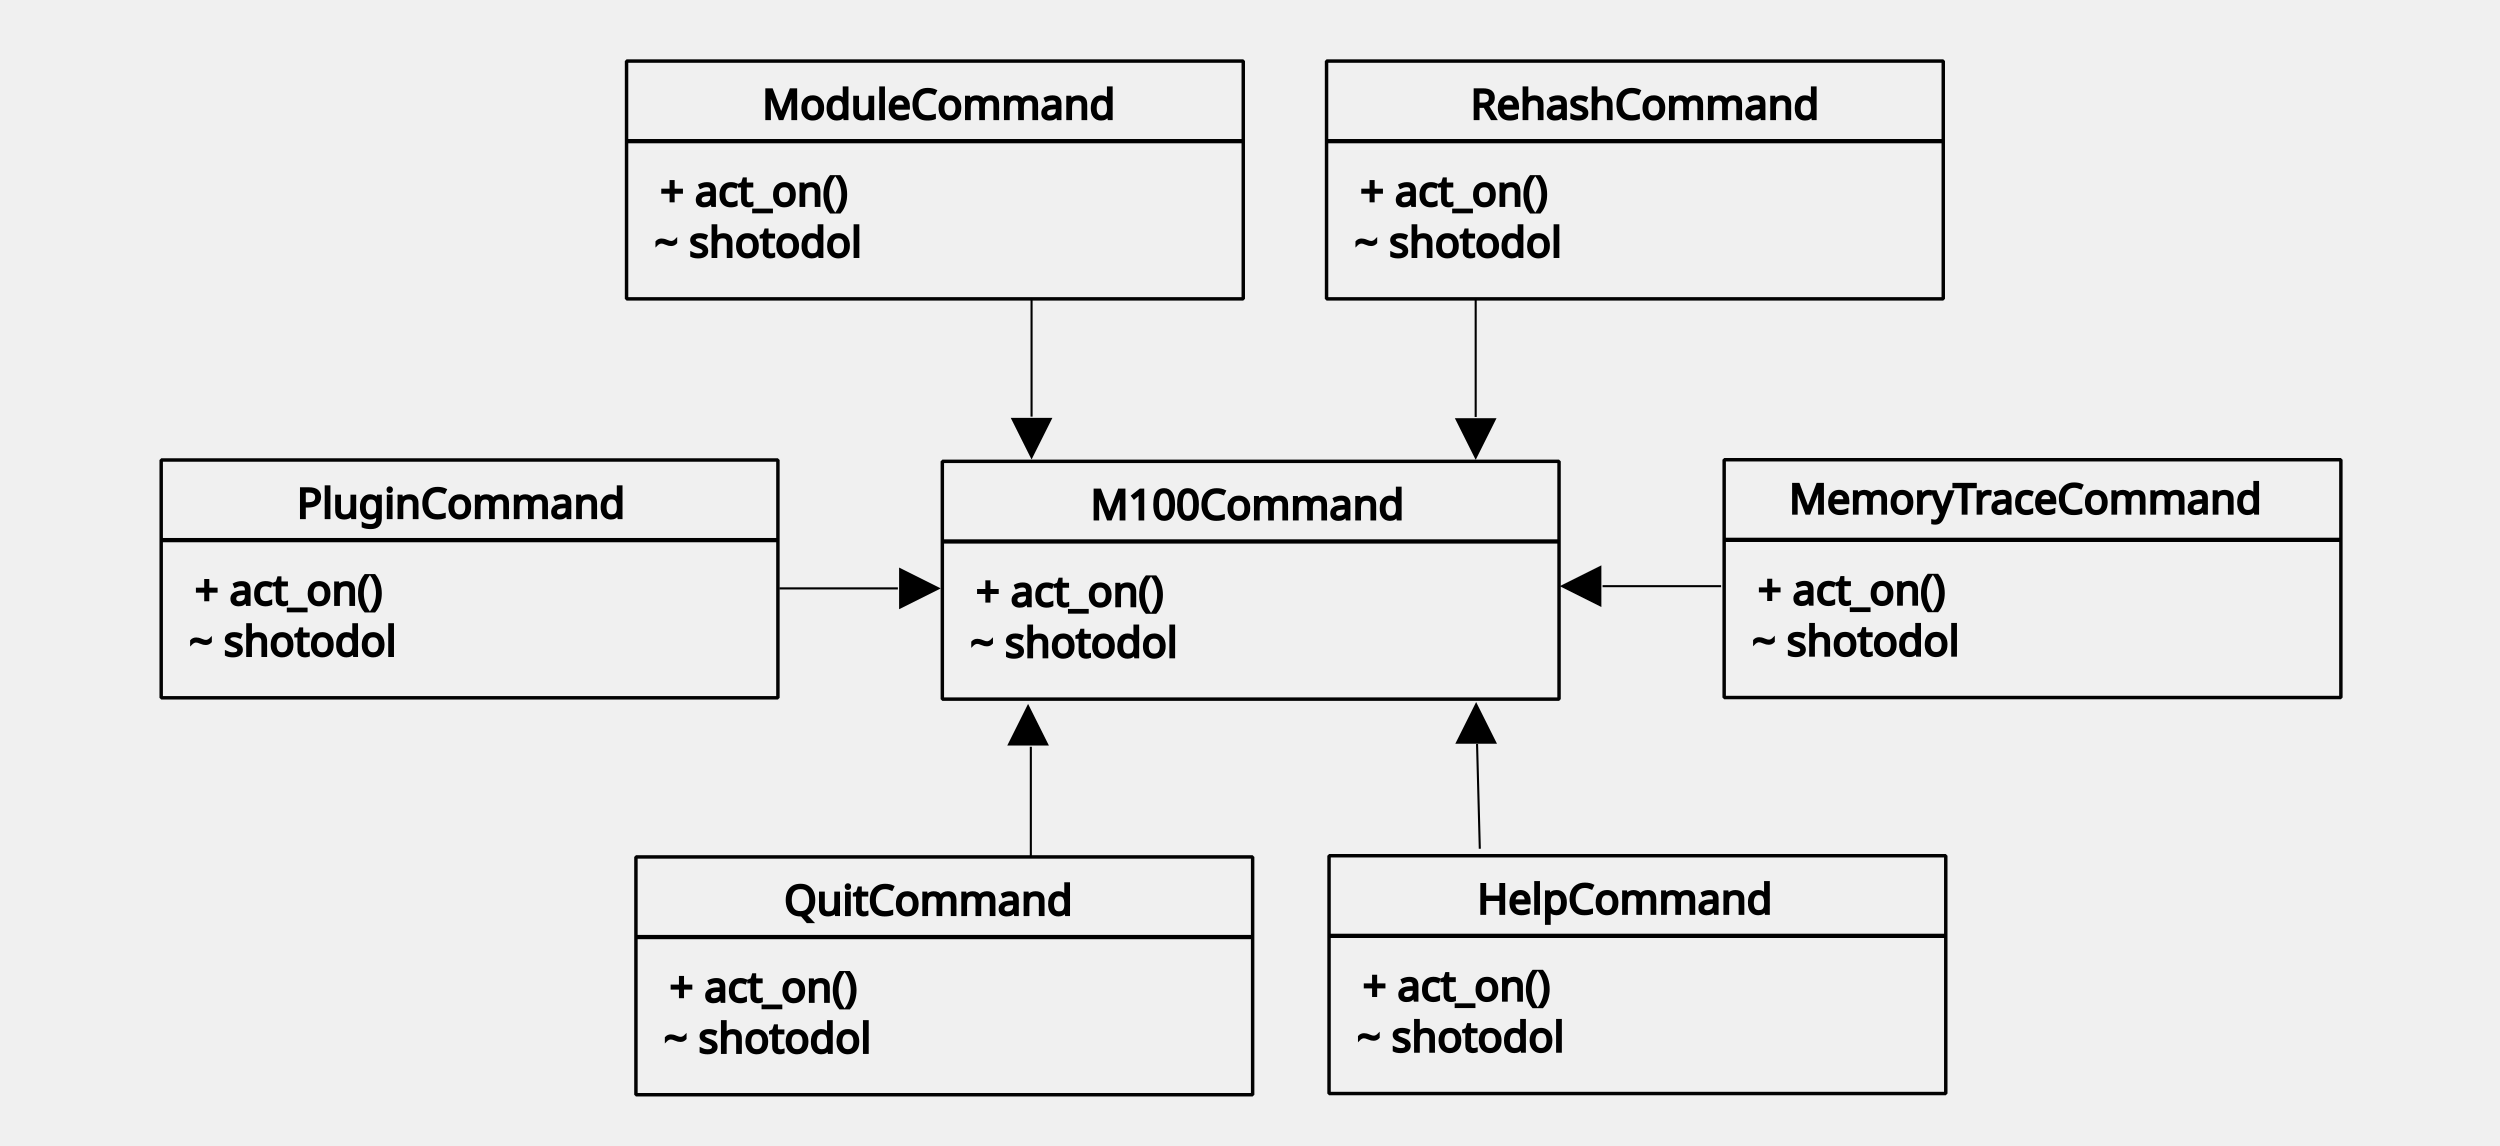
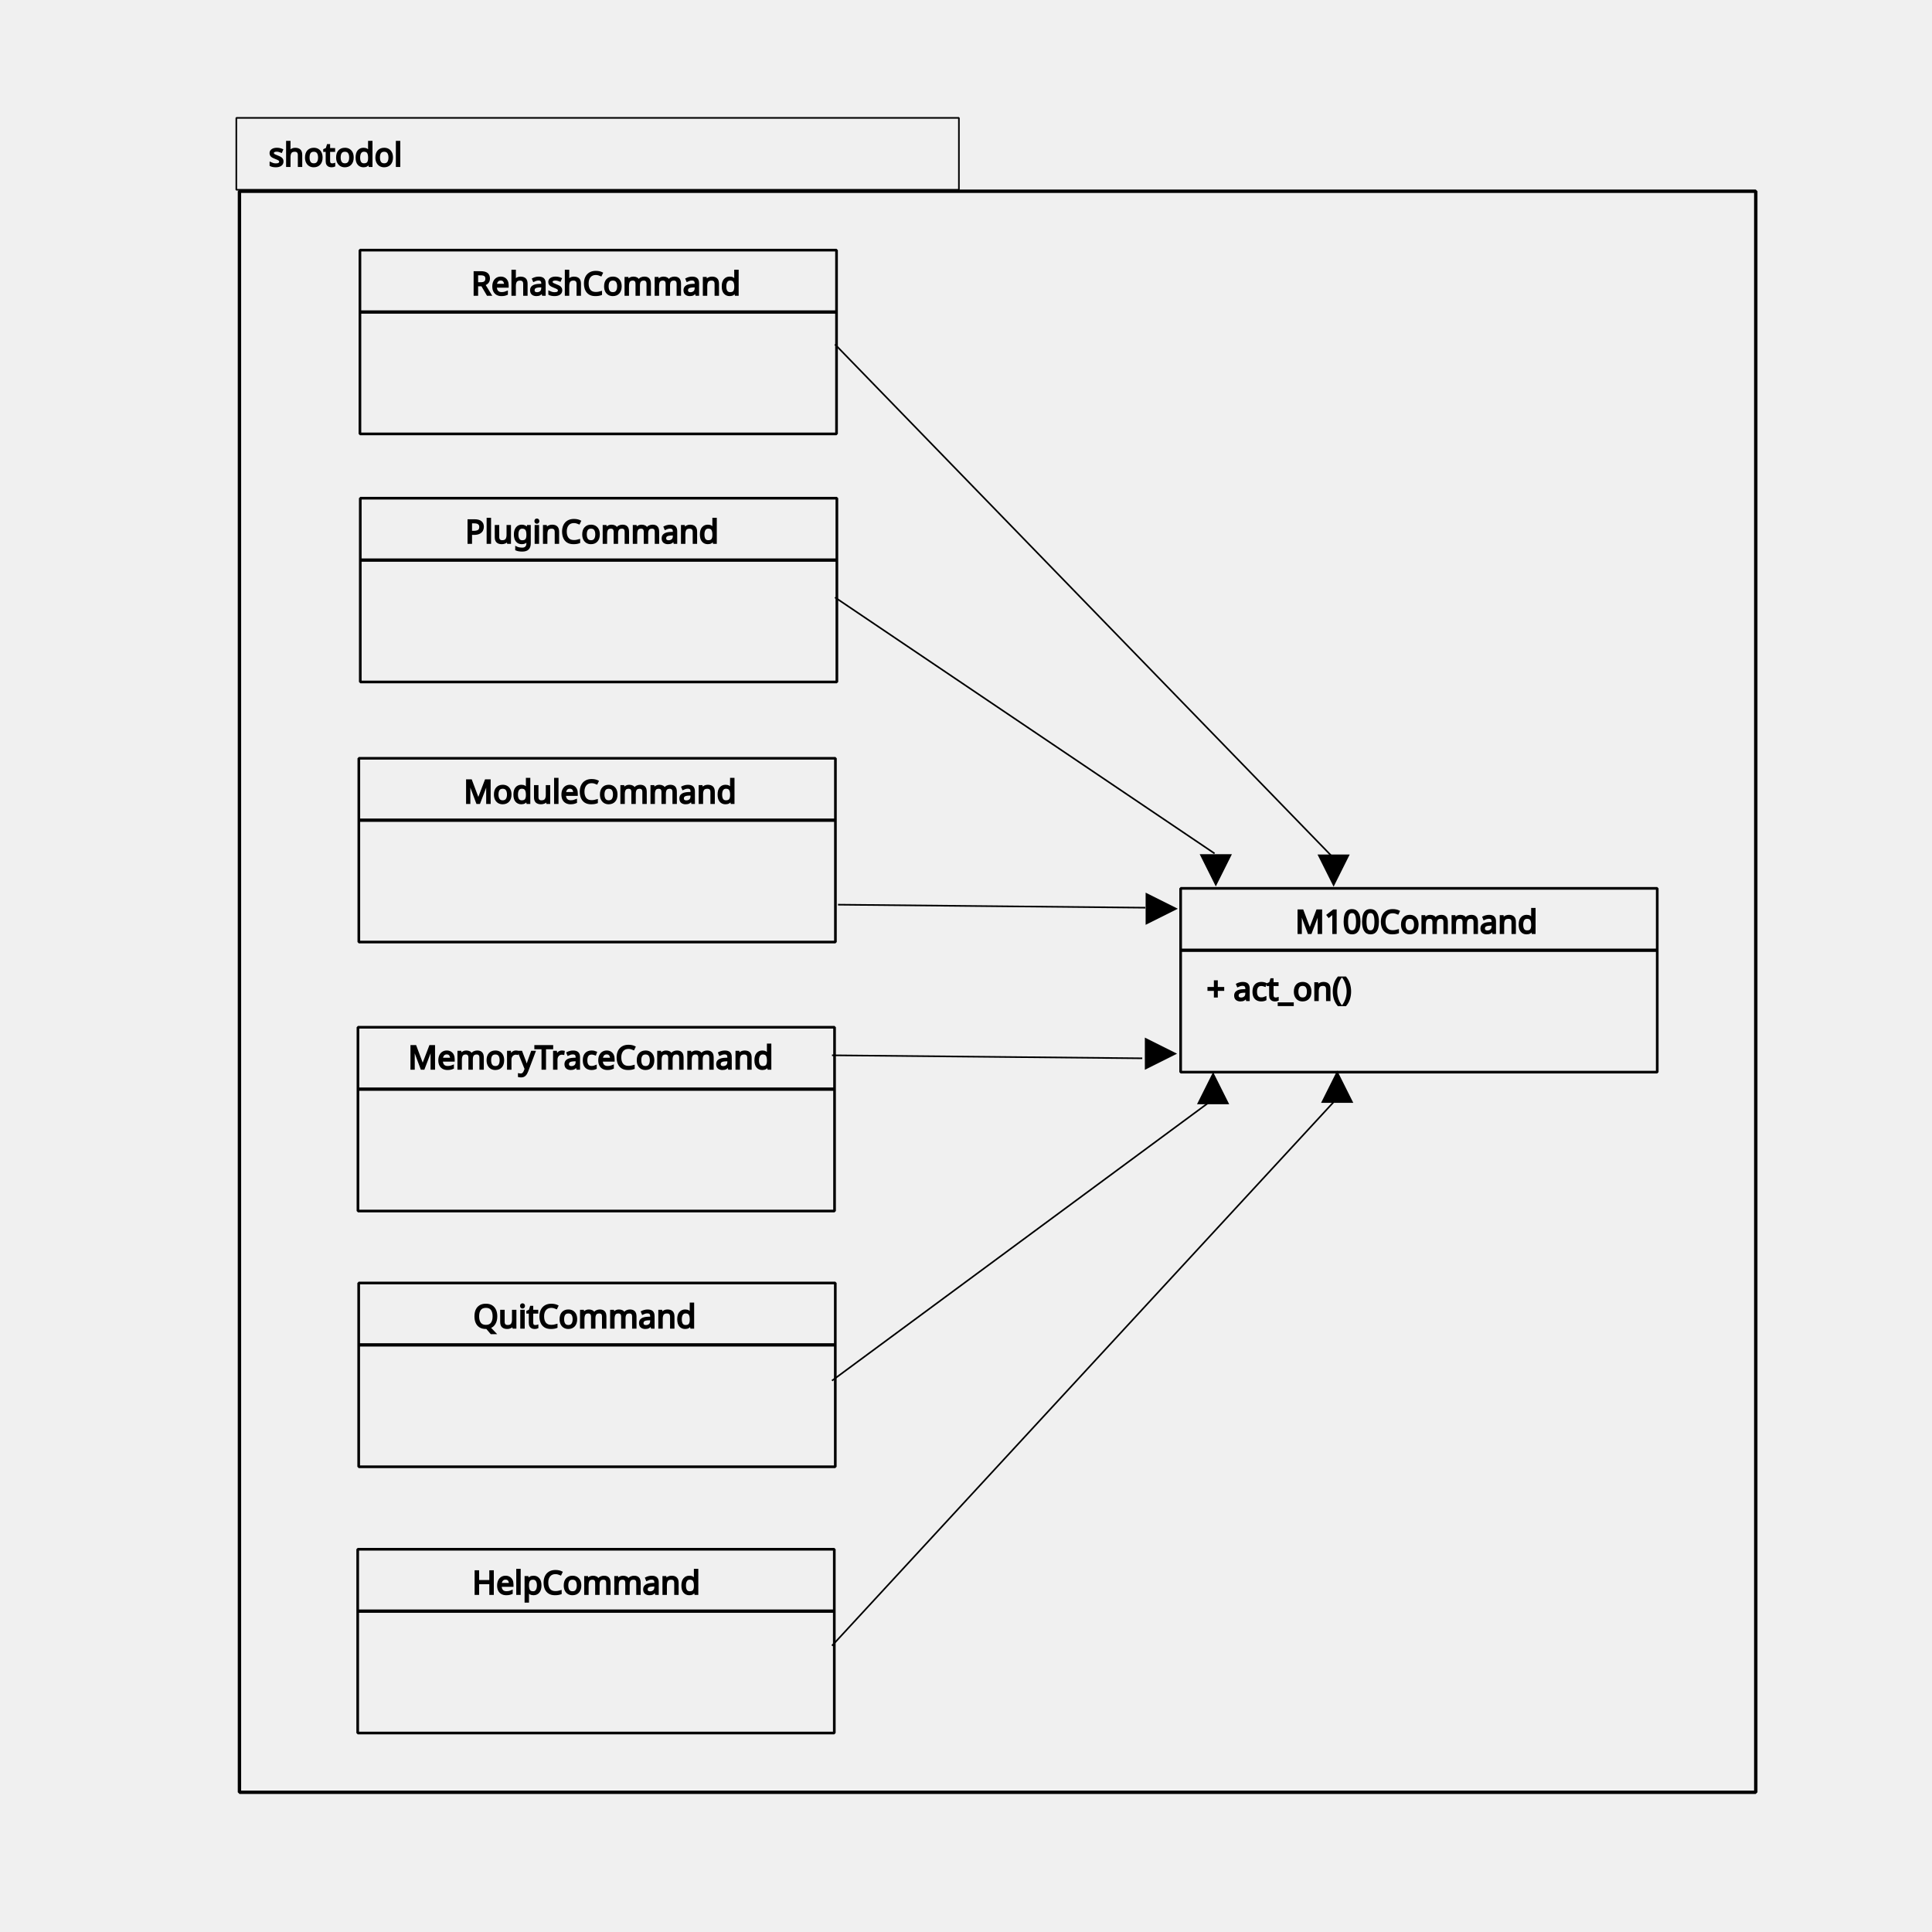
- <svg xmlns="http://www.w3.org/2000/svg" viewBox="165 100 1200 550" id="svg4022" version="1.1" width="100%" height="100%" style="stroke:#000000">
+ <svg xmlns="http://www.w3.org/2000/svg" viewBox="165 100 1200 1200" id="svg4022" version="1.1" width="100%" height="100%" style="stroke:#000000">
  <defs id="defs4148">
    </defs>
  <style type="text/css" id="style4024">
* {
	stroke: black;
}

text {
	fill: black;
	stroke: none;
	font-size: 10px;
	font-family: sans-serif;
}

rect, ellipse {
	fill: white;
}

polygon {
	stroke-miterlimit: 1;
	fill: white;
}
</style>
-   <g id="g7462" transform="translate(208.6291,149.4827)" style="stroke:#000000">
-     <rect y="171.971" x="408.691" height="114.139" width="296.023" id="rect4321" style="opacity:0.99;fill:none;stroke:#000000;stroke-width:1.66;stroke-linecap:butt;stroke-linejoin:bevel;stroke-miterlimit:0;stroke-opacity:1;stroke-dasharray:none" />
-     <path id="path4323" d="m 408.613,210.416 296.023,0" style="fill:none;stroke:#000000;stroke-width:2.055px;stroke-linecap:butt;stroke-linejoin:miter;stroke-opacity:1" />
-     <text id="text5950" y="199.834" x="479.87" style="font-size:20px;font-style:normal;font-weight:normal;line-height:125%;letter-spacing:0px;word-spacing:0px;fill:#000000;fill-opacity:1;stroke:none;font-family:Sans;-inkscape-font-specification:Sans" xml:space="preserve">
-       <tspan y="199.834" x="479.87" style="stroke:#000000" id="tspan5952">M100Command</tspan>
-     </text>
-     <text id="text5975" y="241.496" x="424.855" style="font-size:20px;font-style:normal;font-weight:normal;line-height:125%;letter-spacing:0px;word-spacing:0px;fill:#000000;fill-opacity:1;stroke:none;font-family:Sans;-inkscape-font-specification:Sans" xml:space="preserve">
-       <tspan y="241.496" x="424.855" style="stroke:#000000" id="tspan5977">+ act_on()</tspan>
-     </text>
-     <text id="text6600" y="266.004" x="422.074" style="font-size:20px;font-style:normal;font-weight:normal;line-height:125%;letter-spacing:0px;word-spacing:0px;fill:#000000;fill-opacity:1;stroke:none;font-family:Sans;-inkscape-font-specification:Sans" xml:space="preserve">
-       <tspan y="266.004" x="422.074" style="stroke:#000000" id="tspan6602">~ shotodol</tspan>
+   <g id="g3476">
+     <g style="stroke:#000000" transform="translate(-20.13414,83.38509)" id="g7462-2-5-4">
+       <rect style="opacity:0.99;fill:none;stroke:#000000;stroke-width:1.66;stroke-linecap:butt;stroke-linejoin:bevel;stroke-miterlimit:0;stroke-opacity:1;stroke-dasharray:none" id="rect4321-9-2-4" width="296.023" height="114.139" x="408.691" y="171.971" />
+       <path style="fill:none;stroke:#000000;stroke-width:2.055px;stroke-linecap:butt;stroke-linejoin:miter;stroke-opacity:1" d="m 408.613,210.416 296.023,0" id="path4323-3-9-9" />
+       <text xml:space="preserve" style="font-size:20px;font-style:normal;font-weight:normal;line-height:125%;letter-spacing:0px;word-spacing:0px;fill:#000000;fill-opacity:1;stroke:none;font-family:Sans;-inkscape-font-specification:Sans" x="477.87" y="199.834" id="text5950-6-9-3">
+         <tspan id="tspan5952-1-2-8" style="stroke:#000000" x="477.87" y="199.834">RehashCommand</tspan>
+       </text>
+     </g>
+     <g id="g3431">
+       <g id="g7462" transform="translate(489.6241,479.8072)" style="stroke:#000000">
+         <rect y="171.971" x="408.691" height="114.139" width="296.023" id="rect4321" style="opacity:0.99;fill:none;stroke:#000000;stroke-width:1.66;stroke-linecap:butt;stroke-linejoin:bevel;stroke-miterlimit:0;stroke-opacity:1;stroke-dasharray:none" />
+         <path id="path4323" d="m 408.613,210.416 296.023,0" style="fill:none;stroke:#000000;stroke-width:2.055px;stroke-linecap:butt;stroke-linejoin:miter;stroke-opacity:1" />
+         <text id="text5950" y="199.834" x="479.87" style="font-size:20px;font-style:normal;font-weight:normal;line-height:125%;letter-spacing:0px;word-spacing:0px;fill:#000000;fill-opacity:1;stroke:none;font-family:Sans;-inkscape-font-specification:Sans" xml:space="preserve">
+           <tspan y="199.834" x="479.87" style="stroke:#000000" id="tspan5952">M100Command</tspan>
+         </text>
+         <text id="text5975" y="241.496" x="424.855" style="font-size:20px;font-style:normal;font-weight:normal;line-height:125%;letter-spacing:0px;word-spacing:0px;fill:#000000;fill-opacity:1;stroke:none;font-family:Sans;-inkscape-font-specification:Sans" xml:space="preserve">
+           <tspan y="241.496" x="424.855" style="stroke:#000000" id="tspan5977">+ act_on()</tspan>
+         </text>
+       </g>
+       <polygon points="290,152.5 285,150 290,147.5 " style="fill:#000000;stroke:none" id="polygon4130-3-6-1" transform="matrix(0,4,-4,0,1518.478,-374.1343)" />
+       <polygon points="290,152.5 285,150 290,147.5 " style="fill:#000000;stroke:none" id="polygon4130-3-6-3" transform="matrix(0,-4,-4,0,1593.329,1790.74)" />
+       <polygon points="290,152.5 285,150 290,147.5 " style="fill:#000000;stroke:none" id="polygon4130-3-6" transform="matrix(0,4,-4,0,1595.547,-375.019)" />
+       <g id="g7462-2" transform="translate(-20.90037,724.919)" style="stroke:#000000">
+         <rect y="171.971" x="408.691" height="114.139" width="296.023" id="rect4321-9" style="opacity:0.99;fill:none;stroke:#000000;stroke-width:1.66;stroke-linecap:butt;stroke-linejoin:bevel;stroke-miterlimit:0;stroke-opacity:1;stroke-dasharray:none" />
+         <path id="path4323-3" d="m 408.613,210.416 296.023,0" style="fill:none;stroke:#000000;stroke-width:2.055px;stroke-linecap:butt;stroke-linejoin:miter;stroke-opacity:1" />
+         <text id="text5950-6" y="199.834" x="479.87" style="font-size:20px;font-style:normal;font-weight:normal;line-height:125%;letter-spacing:0px;word-spacing:0px;fill:#000000;fill-opacity:1;stroke:none;font-family:Sans;-inkscape-font-specification:Sans" xml:space="preserve">
+           <tspan y="199.834" x="479.87" style="stroke:#000000" id="tspan5952-1">QuitCommand</tspan>
+         </text>
+       </g>
+       <g id="g7462-2-5" transform="translate(-21.51698,890.2918)" style="stroke:#000000">
+         <rect y="171.971" x="408.691" height="114.139" width="296.023" id="rect4321-9-2" style="opacity:0.99;fill:none;stroke:#000000;stroke-width:1.66;stroke-linecap:butt;stroke-linejoin:bevel;stroke-miterlimit:0;stroke-opacity:1;stroke-dasharray:none" />
+         <path id="path4323-3-9" d="m 408.613,210.416 296.023,0" style="fill:none;stroke:#000000;stroke-width:2.055px;stroke-linecap:butt;stroke-linejoin:miter;stroke-opacity:1" />
+         <text id="text5950-6-9" y="199.834" x="479.87" style="font-size:20px;font-style:normal;font-weight:normal;line-height:125%;letter-spacing:0px;word-spacing:0px;fill:#000000;fill-opacity:1;stroke:none;font-family:Sans;-inkscape-font-specification:Sans" xml:space="preserve">
+           <tspan y="199.834" x="479.87" style="stroke:#000000" id="tspan5952-1-2">HelpCommand</tspan>
+         </text>
+       </g>
+       <polygon points="285,150 290,147.5 290,152.5 " style="fill:#000000;stroke:none" id="polygon4130-3-6-3-1" transform="matrix(0,-4,-4,0,1520.152,1790.575)" />
+       <g id="g7462-2-5-45" transform="translate(-20.81818,399.021)" style="stroke:#000000">
+         <rect y="171.971" x="408.691" height="114.139" width="296.023" id="rect4321-9-2-1" style="opacity:0.99;fill:none;stroke:#000000;stroke-width:1.66;stroke-linecap:butt;stroke-linejoin:bevel;stroke-miterlimit:0;stroke-opacity:1;stroke-dasharray:none" />
+         <path id="path4323-3-9-6" d="m 408.613,210.416 296.023,0" style="fill:none;stroke:#000000;stroke-width:2.055px;stroke-linecap:butt;stroke-linejoin:miter;stroke-opacity:1" />
+         <text id="text5950-6-9-8" y="199.834" x="473.87" style="font-size:20px;font-style:normal;font-weight:normal;line-height:125%;letter-spacing:0px;word-spacing:0px;fill:#000000;fill-opacity:1;stroke:none;font-family:Sans;-inkscape-font-specification:Sans" xml:space="preserve">
+           <tspan y="199.834" x="473.87" style="stroke:#000000" id="tspan5952-1-2-1">ModuleCommand</tspan>
+         </text>
+       </g>
+       <g id="g7462-2-5-45-0" transform="translate(-19.91424,237.4671)" style="stroke:#000000">
+         <rect y="171.971" x="408.691" height="114.139" width="296.023" id="rect4321-9-2-1-2" style="opacity:0.99;fill:none;stroke:#000000;stroke-width:1.66;stroke-linecap:butt;stroke-linejoin:bevel;stroke-miterlimit:0;stroke-opacity:1;stroke-dasharray:none" />
+         <path id="path4323-3-9-6-3" d="m 408.613,210.416 296.023,0" style="fill:none;stroke:#000000;stroke-width:2.055px;stroke-linecap:butt;stroke-linejoin:miter;stroke-opacity:1" />
+         <text id="text5950-6-9-8-6" y="199.834" x="473.87" style="font-size:20px;font-style:normal;font-weight:normal;line-height:125%;letter-spacing:0px;word-spacing:0px;fill:#000000;fill-opacity:1;stroke:none;font-family:Sans;-inkscape-font-specification:Sans" xml:space="preserve">
+           <tspan y="199.834" x="473.87" style="stroke:#000000" id="tspan5952-1-2-1-7">PluginCommand</tspan>
+         </text>
+       </g>
+       <polygon points="290,147.5 290,152.5 285,150 " style="fill:#000000;stroke:none" id="polygon4130-3-6-3-1-3" transform="matrix(-4,0,0,4,2036.569,64.43079)" />
+       <g id="g7462-2-5-45-0-9" transform="translate(-21.36136,566.0719)" style="stroke:#000000">
+         <rect y="171.971" x="408.691" height="114.139" width="296.023" id="rect4321-9-2-1-2-7" style="opacity:0.99;fill:none;stroke:#000000;stroke-width:1.66;stroke-linecap:butt;stroke-linejoin:bevel;stroke-miterlimit:0;stroke-opacity:1;stroke-dasharray:none" />
+         <path id="path4323-3-9-6-3-5" d="m 408.613,210.416 296.023,0" style="fill:none;stroke:#000000;stroke-width:2.055px;stroke-linecap:butt;stroke-linejoin:miter;stroke-opacity:1" />
+         <text id="text5950-6-9-8-6-8" y="197.834" x="439.87" style="font-size:20px;font-style:normal;font-weight:normal;line-height:125%;letter-spacing:0px;word-spacing:0px;fill:#000000;fill-opacity:1;stroke:none;font-family:Sans;-inkscape-font-specification:Sans" xml:space="preserve">
+           <tspan y="197.834" x="439.87" style="stroke:#000000" id="tspan5952-1-2-1-7-9">MemoryTraceCommand</tspan>
+         </text>
+       </g>
+       <polygon points="285,150 290,147.5 290,152.5 " style="fill:#000000;stroke:none" id="polygon4130-3-6-3-1-3-6" transform="matrix(-4,0,0,4,2036.089,154.4704)" />
+       <path style="fill:none;stroke:#000000;stroke-width:1px;stroke-linecap:butt;stroke-linejoin:miter;stroke-opacity:1" d="M 874.48,757.337 681.755,755.466" id="path3770" />
+       <path style="fill:none;stroke:#000000;stroke-width:1px;stroke-linecap:butt;stroke-linejoin:miter;stroke-opacity:1" d="M 876.351,663.782 685.497,661.911" id="path3774" />
+       <path style="fill:none;stroke:#000000;stroke-width:1px;stroke-linecap:butt;stroke-linejoin:miter;stroke-opacity:1" d="M 919.387,630.102 683.626,471.057" id="path3786" />
+       <path style="fill:none;stroke:#000000;stroke-width:1px;stroke-linecap:butt;stroke-linejoin:miter;stroke-opacity:1" d="M 992.36,631.973 683.626,313.884" id="path3790" />
+       <path style="fill:none;stroke:#000000;stroke-width:1px;stroke-linecap:butt;stroke-linejoin:miter;stroke-opacity:1" d="M 917.516,783.533 681.755,957.547" id="path3796" />
+     </g>
+   </g>
+   <path style="fill:none;stroke:#000000;stroke-width:1px;stroke-linecap:butt;stroke-linejoin:miter;stroke-opacity:1" d="M 994.231,783.533 681.755,1122.205" id="path3800" />
+   <g id="g3425">
+     <path id="rect4001" d="m 313.726,1213.206 c 313.939,0 627.878,0 941.816,0 0,-331.477 0,-662.954 0,-994.432 -313.939,0 -627.878,0 -941.816,0 0,331.477 0,662.954 0,994.432 z" style="opacity:0.99;fill:none;stroke:#000000;stroke-width:2.104;stroke-linecap:butt;stroke-linejoin:bevel;stroke-miterlimit:0;stroke-opacity:1;stroke-dasharray:none" />
+     <path id="rect4773" d="m 311.781,217.872 c 149.604,0 299.208,0 448.812,0 0,-14.885 0,-29.771 0,-44.656 -149.604,0 -299.208,0 -448.812,0 0,14.886 0,29.771 0,44.656 z" style="opacity:0.99;fill:none;stroke:#000000;stroke-width:1;stroke-linecap:butt;stroke-linejoin:bevel;stroke-miterlimit:0;stroke-opacity:1;stroke-dasharray:none" />
+     <text id="text3434-4-7" y="203.202" x="331.911" style="font-size:20px;font-style:normal;font-weight:normal;line-height:125%;letter-spacing:0px;word-spacing:0px;fill:#000000;fill-opacity:1;stroke:none;font-family:Sans;-inkscape-font-specification:Sans" xml:space="preserve">
+       <tspan y="203.202" x="331.911" style="stroke:#000000" id="tspan3436-0-5">shotodol</tspan>
    </text>
  </g>
-   <polygon points="290,147.5 290,152.5 285,150 " style="fill:#000000;stroke:none" id="polygon4130-3-6-1" transform="matrix(0,4,-4,0,1258.478,-702.1343)" />
-   <g id="g7562" transform="matrix(1,0,0,-1,548.2362,915.4782)" style="stroke:#000000">
-     <polygon transform="matrix(0,4,-4,0,925.0923,-545.2615)" id="polygon4130-3-6-3" style="fill:#000000;stroke:none" points="290,147.5 290,152.5 285,150 " />
-     <path id="path7281" d="m 325.092,615.323 0,56.892" style="fill:none;stroke:#000000;stroke-width:1px;stroke-linecap:butt;stroke-linejoin:miter;stroke-opacity:1" />
-   </g>
-   <path style="fill:none;stroke:#000000;stroke-width:1px;stroke-linecap:butt;stroke-linejoin:miter;stroke-opacity:1" d="m 659.801,458.45 0,52.923" id="path7285" />
-   <g id="g7429" transform="translate(187.6936,90.54265)" style="stroke:#000000">
-     <polygon transform="matrix(0,4,-4,0,1285.854,-793.5616)" id="polygon4130-3-6" style="fill:#000000;stroke:none" points="290,152.5 285,150 290,147.5 " />
-     <path id="path7289" d="m 686.292,366.585 1.323,50.277" style="fill:none;stroke:#000000;stroke-width:1px;stroke-linecap:butt;stroke-linejoin:miter;stroke-opacity:1" />
-   </g>
-   <g id="g7462-2" transform="translate(61.55403,339.3679)" style="stroke:#000000">
-     <rect y="171.971" x="408.691" height="114.139" width="296.023" id="rect4321-9" style="opacity:0.99;fill:none;stroke:#000000;stroke-width:1.66;stroke-linecap:butt;stroke-linejoin:bevel;stroke-miterlimit:0;stroke-opacity:1;stroke-dasharray:none" />
-     <path id="path4323-3" d="m 408.613,210.416 296.023,0" style="fill:none;stroke:#000000;stroke-width:2.055px;stroke-linecap:butt;stroke-linejoin:miter;stroke-opacity:1" />
-     <text id="text5950-6" y="199.834" x="479.87" style="font-size:20px;font-style:normal;font-weight:normal;line-height:125%;letter-spacing:0px;word-spacing:0px;fill:#000000;fill-opacity:1;stroke:none;font-family:Sans;-inkscape-font-specification:Sans" xml:space="preserve">
-       <tspan y="199.834" x="479.87" style="stroke:#000000" id="tspan5952-1">QuitCommand</tspan>
-     </text>
-     <text id="text5975-8" y="241.496" x="424.855" style="font-size:20px;font-style:normal;font-weight:normal;line-height:125%;letter-spacing:0px;word-spacing:0px;fill:#000000;fill-opacity:1;stroke:none;font-family:Sans;-inkscape-font-specification:Sans" xml:space="preserve">
-       <tspan y="241.496" x="424.855" style="stroke:#000000" id="tspan5977-3">+ act_on()</tspan>
-     </text>
-     <text id="text6600-4" y="266.004" x="422.074" style="font-size:20px;font-style:normal;font-weight:normal;line-height:125%;letter-spacing:0px;word-spacing:0px;fill:#000000;fill-opacity:1;stroke:none;font-family:Sans;-inkscape-font-specification:Sans" xml:space="preserve">
-       <tspan y="266.004" x="422.074" style="stroke:#000000" id="tspan6602-1">~ shotodol</tspan>
-     </text>
-   </g>
-   <g id="g7462-2-5" transform="translate(394.2534,338.7938)" style="stroke:#000000">
-     <rect y="171.971" x="408.691" height="114.139" width="296.023" id="rect4321-9-2" style="opacity:0.99;fill:none;stroke:#000000;stroke-width:1.66;stroke-linecap:butt;stroke-linejoin:bevel;stroke-miterlimit:0;stroke-opacity:1;stroke-dasharray:none" />
-     <path id="path4323-3-9" d="m 408.613,210.416 296.023,0" style="fill:none;stroke:#000000;stroke-width:2.055px;stroke-linecap:butt;stroke-linejoin:miter;stroke-opacity:1" />
-     <text id="text5950-6-9" y="199.834" x="479.87" style="font-size:20px;font-style:normal;font-weight:normal;line-height:125%;letter-spacing:0px;word-spacing:0px;fill:#000000;fill-opacity:1;stroke:none;font-family:Sans;-inkscape-font-specification:Sans" xml:space="preserve">
-       <tspan y="199.834" x="479.87" style="stroke:#000000" id="tspan5952-1-2">HelpCommand</tspan>
-     </text>
-     <text id="text5975-8-5" y="241.496" x="424.855" style="font-size:20px;font-style:normal;font-weight:normal;line-height:125%;letter-spacing:0px;word-spacing:0px;fill:#000000;fill-opacity:1;stroke:none;font-family:Sans;-inkscape-font-specification:Sans" xml:space="preserve">
-       <tspan y="241.496" x="424.855" style="stroke:#000000" id="tspan5977-3-1">+ act_on()</tspan>
-     </text>
-     <text id="text6600-4-3" y="266.004" x="422.074" style="font-size:20px;font-style:normal;font-weight:normal;line-height:125%;letter-spacing:0px;word-spacing:0px;fill:#000000;fill-opacity:1;stroke:none;font-family:Sans;-inkscape-font-specification:Sans" xml:space="preserve">
-       <tspan y="266.004" x="422.074" style="stroke:#000000" id="tspan6602-1-9">~ shotodol</tspan>
-     </text>
-   </g>
-   <g id="g7562-2" transform="matrix(1,0,0,-1,335.0597,915.3132)" style="stroke:#000000">
-     <polygon transform="matrix(0,4,-4,0,925.0923,-545.2615)" id="polygon4130-3-6-3-1" style="fill:#000000;stroke:none" points="290,152.5 285,150 290,147.5 " />
-     <path id="path7281-6" d="m 325.092,615.323 0,56.892" style="fill:none;stroke:#000000;stroke-width:1px;stroke-linecap:butt;stroke-linejoin:miter;stroke-opacity:1" />
-   </g>
-   <g id="g7462-2-5-4" transform="translate(393.054,-42.66355)" style="stroke:#000000">
-     <rect y="171.971" x="408.691" height="114.139" width="296.023" id="rect4321-9-2-4" style="opacity:0.99;fill:none;stroke:#000000;stroke-width:1.66;stroke-linecap:butt;stroke-linejoin:bevel;stroke-miterlimit:0;stroke-opacity:1;stroke-dasharray:none" />
-     <path id="path4323-3-9-9" d="m 408.613,210.416 296.023,0" style="fill:none;stroke:#000000;stroke-width:2.055px;stroke-linecap:butt;stroke-linejoin:miter;stroke-opacity:1" />
-     <text id="text5950-6-9-3" y="199.834" x="477.87" style="font-size:20px;font-style:normal;font-weight:normal;line-height:125%;letter-spacing:0px;word-spacing:0px;fill:#000000;fill-opacity:1;stroke:none;font-family:Sans;-inkscape-font-specification:Sans" xml:space="preserve">
-       <tspan y="199.834" x="477.87" style="stroke:#000000" id="tspan5952-1-2-8">RehashCommand</tspan>
-     </text>
-     <text id="text5975-8-5-5" y="241.496" x="424.855" style="font-size:20px;font-style:normal;font-weight:normal;line-height:125%;letter-spacing:0px;word-spacing:0px;fill:#000000;fill-opacity:1;stroke:none;font-family:Sans;-inkscape-font-specification:Sans" xml:space="preserve">
-       <tspan y="241.496" x="424.855" style="stroke:#000000" id="tspan5977-3-1-6">+ act_on()</tspan>
-     </text>
-     <text id="text6600-4-3-0" y="266.004" x="422.074" style="font-size:20px;font-style:normal;font-weight:normal;line-height:125%;letter-spacing:0px;word-spacing:0px;fill:#000000;fill-opacity:1;stroke:none;font-family:Sans;-inkscape-font-specification:Sans" xml:space="preserve">
-       <tspan y="266.004" x="422.074" style="stroke:#000000" id="tspan6602-1-9-4">~ shotodol</tspan>
-     </text>
-   </g>
-   <g id="g7462-2-5-45" transform="translate(57.05397,-42.66355)" style="stroke:#000000">
-     <rect y="171.971" x="408.691" height="114.139" width="296.023" id="rect4321-9-2-1" style="opacity:0.99;fill:none;stroke:#000000;stroke-width:1.66;stroke-linecap:butt;stroke-linejoin:bevel;stroke-miterlimit:0;stroke-opacity:1;stroke-dasharray:none" />
-     <path id="path4323-3-9-6" d="m 408.613,210.416 296.023,0" style="fill:none;stroke:#000000;stroke-width:2.055px;stroke-linecap:butt;stroke-linejoin:miter;stroke-opacity:1" />
-     <text id="text5950-6-9-8" y="199.834" x="473.87" style="font-size:20px;font-style:normal;font-weight:normal;line-height:125%;letter-spacing:0px;word-spacing:0px;fill:#000000;fill-opacity:1;stroke:none;font-family:Sans;-inkscape-font-specification:Sans" xml:space="preserve">
-       <tspan y="199.834" x="473.87" style="stroke:#000000" id="tspan5952-1-2-1">ModuleCommand</tspan>
-     </text>
-     <text id="text5975-8-5-6" y="241.496" x="424.855" style="font-size:20px;font-style:normal;font-weight:normal;line-height:125%;letter-spacing:0px;word-spacing:0px;fill:#000000;fill-opacity:1;stroke:none;font-family:Sans;-inkscape-font-specification:Sans" xml:space="preserve">
-       <tspan y="241.496" x="424.855" style="stroke:#000000" id="tspan5977-3-1-7">+ act_on()</tspan>
-     </text>
-     <text id="text6600-4-3-6" y="266.004" x="422.074" style="font-size:20px;font-style:normal;font-weight:normal;line-height:125%;letter-spacing:0px;word-spacing:0px;fill:#000000;fill-opacity:1;stroke:none;font-family:Sans;-inkscape-font-specification:Sans" xml:space="preserve">
-       <tspan y="266.004" x="422.074" style="stroke:#000000" id="tspan6602-1-9-0">~ shotodol</tspan>
-     </text>
-   </g>
-   <g id="g7462-2-5-45-0" transform="translate(-166.3179,148.8407)" style="stroke:#000000">
-     <rect y="171.971" x="408.691" height="114.139" width="296.023" id="rect4321-9-2-1-2" style="opacity:0.99;fill:none;stroke:#000000;stroke-width:1.66;stroke-linecap:butt;stroke-linejoin:bevel;stroke-miterlimit:0;stroke-opacity:1;stroke-dasharray:none" />
-     <path id="path4323-3-9-6-3" d="m 408.613,210.416 296.023,0" style="fill:none;stroke:#000000;stroke-width:2.055px;stroke-linecap:butt;stroke-linejoin:miter;stroke-opacity:1" />
-     <text id="text5950-6-9-8-6" y="199.834" x="473.87" style="font-size:20px;font-style:normal;font-weight:normal;line-height:125%;letter-spacing:0px;word-spacing:0px;fill:#000000;fill-opacity:1;stroke:none;font-family:Sans;-inkscape-font-specification:Sans" xml:space="preserve">
-       <tspan y="199.834" x="473.87" style="stroke:#000000" id="tspan5952-1-2-1-7">PluginCommand</tspan>
-     </text>
-     <text id="text5975-8-5-6-4" y="241.496" x="424.855" style="font-size:20px;font-style:normal;font-weight:normal;line-height:125%;letter-spacing:0px;word-spacing:0px;fill:#000000;fill-opacity:1;stroke:none;font-family:Sans;-inkscape-font-specification:Sans" xml:space="preserve">
-       <tspan y="241.496" x="424.855" style="stroke:#000000" id="tspan5977-3-1-7-1">+ act_on()</tspan>
-     </text>
-     <text id="text6600-4-3-6-4" y="266.004" x="422.074" style="font-size:20px;font-style:normal;font-weight:normal;line-height:125%;letter-spacing:0px;word-spacing:0px;fill:#000000;fill-opacity:1;stroke:none;font-family:Sans;-inkscape-font-specification:Sans" xml:space="preserve">
-       <tspan y="266.004" x="422.074" style="stroke:#000000" id="tspan6602-1-9-0-6">~ shotodol</tspan>
-     </text>
-   </g>
-   <g id="g7562-2-9" transform="matrix(0,-1,-1,0,1211.307,707.5231)" style="stroke:#000000">
-     <polygon transform="matrix(0,4,-4,0,925.0923,-545.2615)" id="polygon4130-3-6-3-1-3" style="fill:#000000;stroke:none" points="285,150 290,147.5 290,152.5 " />
-     <path id="path7281-6-2" d="m 325.092,615.323 0,56.892" style="fill:none;stroke:#000000;stroke-width:1px;stroke-linecap:butt;stroke-linejoin:miter;stroke-opacity:1" />
-   </g>
-   <g id="g7462-2-5-45-0-9" transform="translate(583.907,148.7118)" style="stroke:#000000">
-     <rect y="171.971" x="408.691" height="114.139" width="296.023" id="rect4321-9-2-1-2-7" style="opacity:0.99;fill:none;stroke:#000000;stroke-width:1.66;stroke-linecap:butt;stroke-linejoin:bevel;stroke-miterlimit:0;stroke-opacity:1;stroke-dasharray:none" />
-     <path id="path4323-3-9-6-3-5" d="m 408.613,210.416 296.023,0" style="fill:none;stroke:#000000;stroke-width:2.055px;stroke-linecap:butt;stroke-linejoin:miter;stroke-opacity:1" />
-     <text id="text5950-6-9-8-6-8" y="197.834" x="439.87" style="font-size:20px;font-style:normal;font-weight:normal;line-height:125%;letter-spacing:0px;word-spacing:0px;fill:#000000;fill-opacity:1;stroke:none;font-family:Sans;-inkscape-font-specification:Sans" xml:space="preserve">
-       <tspan y="197.834" x="439.87" style="stroke:#000000" id="tspan5952-1-2-1-7-9">MemoryTraceCommand</tspan>
-     </text>
-     <text id="text5975-8-5-6-4-1" y="241.496" x="424.855" style="font-size:20px;font-style:normal;font-weight:normal;line-height:125%;letter-spacing:0px;word-spacing:0px;fill:#000000;fill-opacity:1;stroke:none;font-family:Sans;-inkscape-font-specification:Sans" xml:space="preserve">
-       <tspan y="241.496" x="424.855" style="stroke:#000000" id="tspan5977-3-1-7-1-2">+ act_on()</tspan>
-     </text>
-     <text id="text6600-4-3-6-4-2" y="266.004" x="422.074" style="font-size:20px;font-style:normal;font-weight:normal;line-height:125%;letter-spacing:0px;word-spacing:0px;fill:#000000;fill-opacity:1;stroke:none;font-family:Sans;-inkscape-font-specification:Sans" xml:space="preserve">
-       <tspan y="266.004" x="422.074" style="stroke:#000000" id="tspan6602-1-9-0-6-1">~ shotodol</tspan>
-     </text>
-   </g>
-   <g id="g7562-2-9-4" transform="matrix(0,-1,1,0,318.9203,706.4587)" style="stroke:#000000">
-     <polygon transform="matrix(0,4,-4,0,925.0923,-545.2615)" id="polygon4130-3-6-3-1-3-7" style="fill:#000000;stroke:none" points="290,147.5 290,152.5 285,150 " />
-     <path id="path7281-6-2-8" d="m 325.092,615.323 0,56.892" style="fill:none;stroke:#000000;stroke-width:1px;stroke-linecap:butt;stroke-linejoin:miter;stroke-opacity:1" />
-   </g>
</svg>
